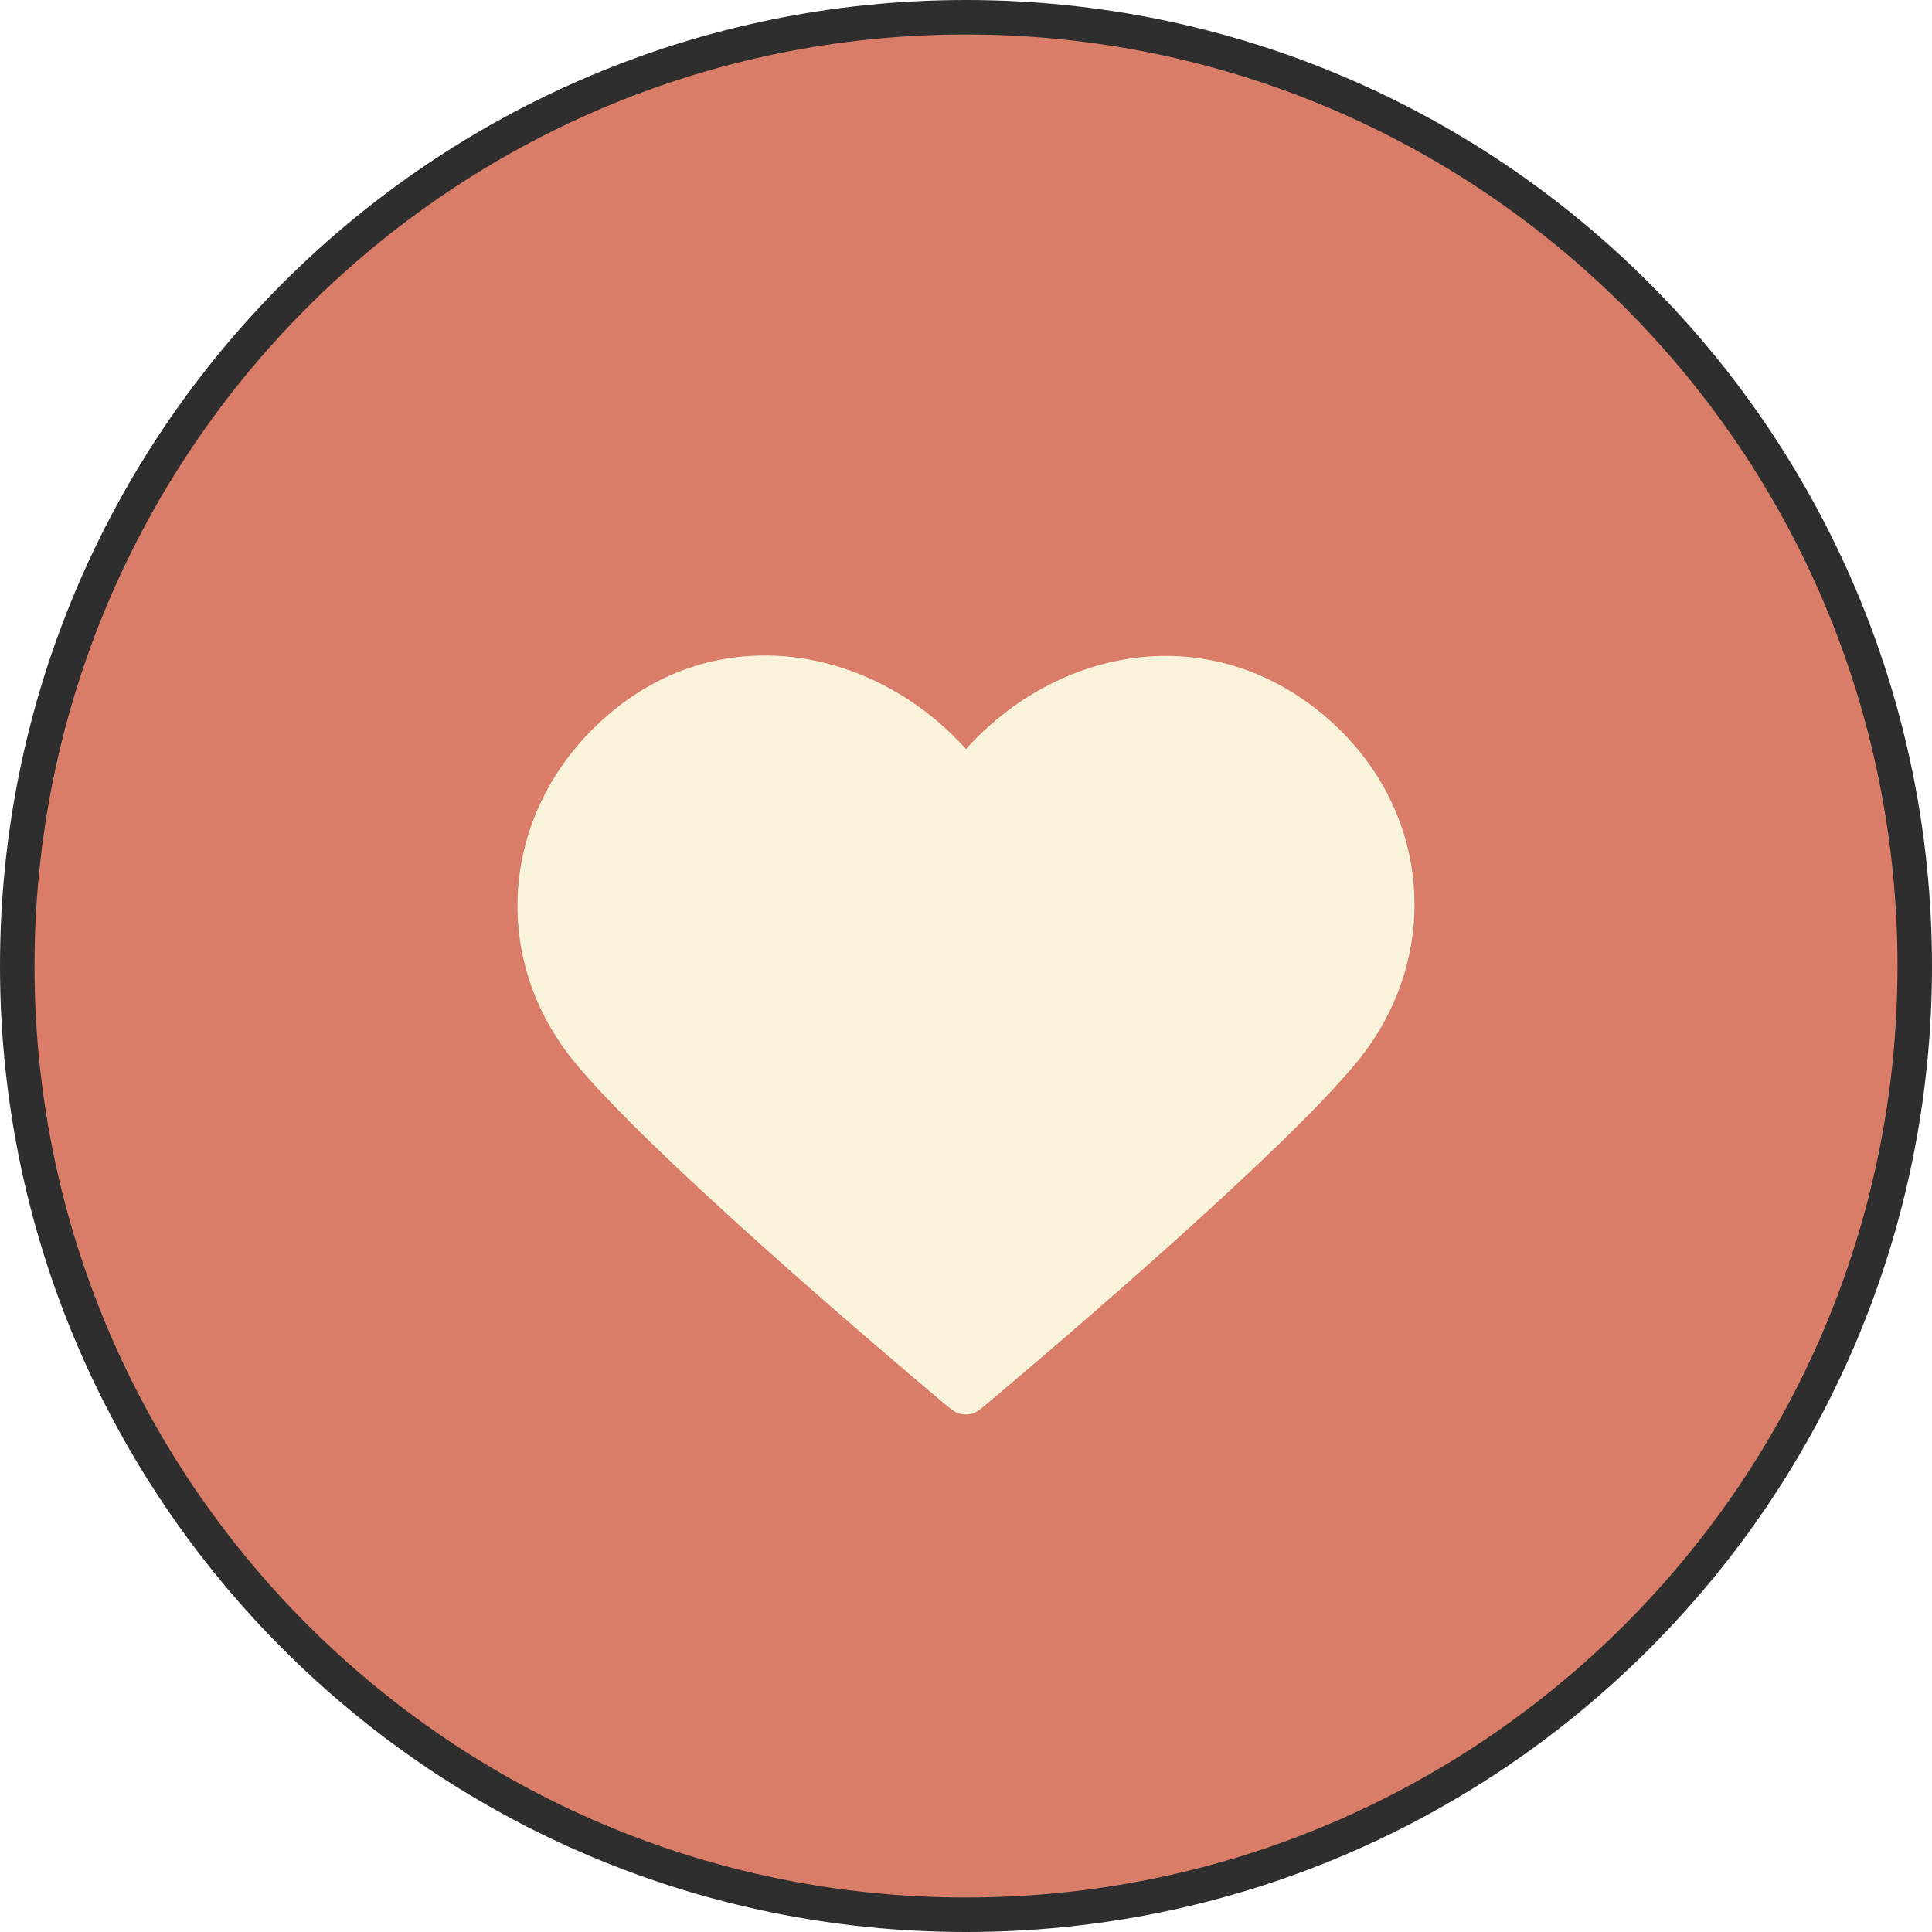
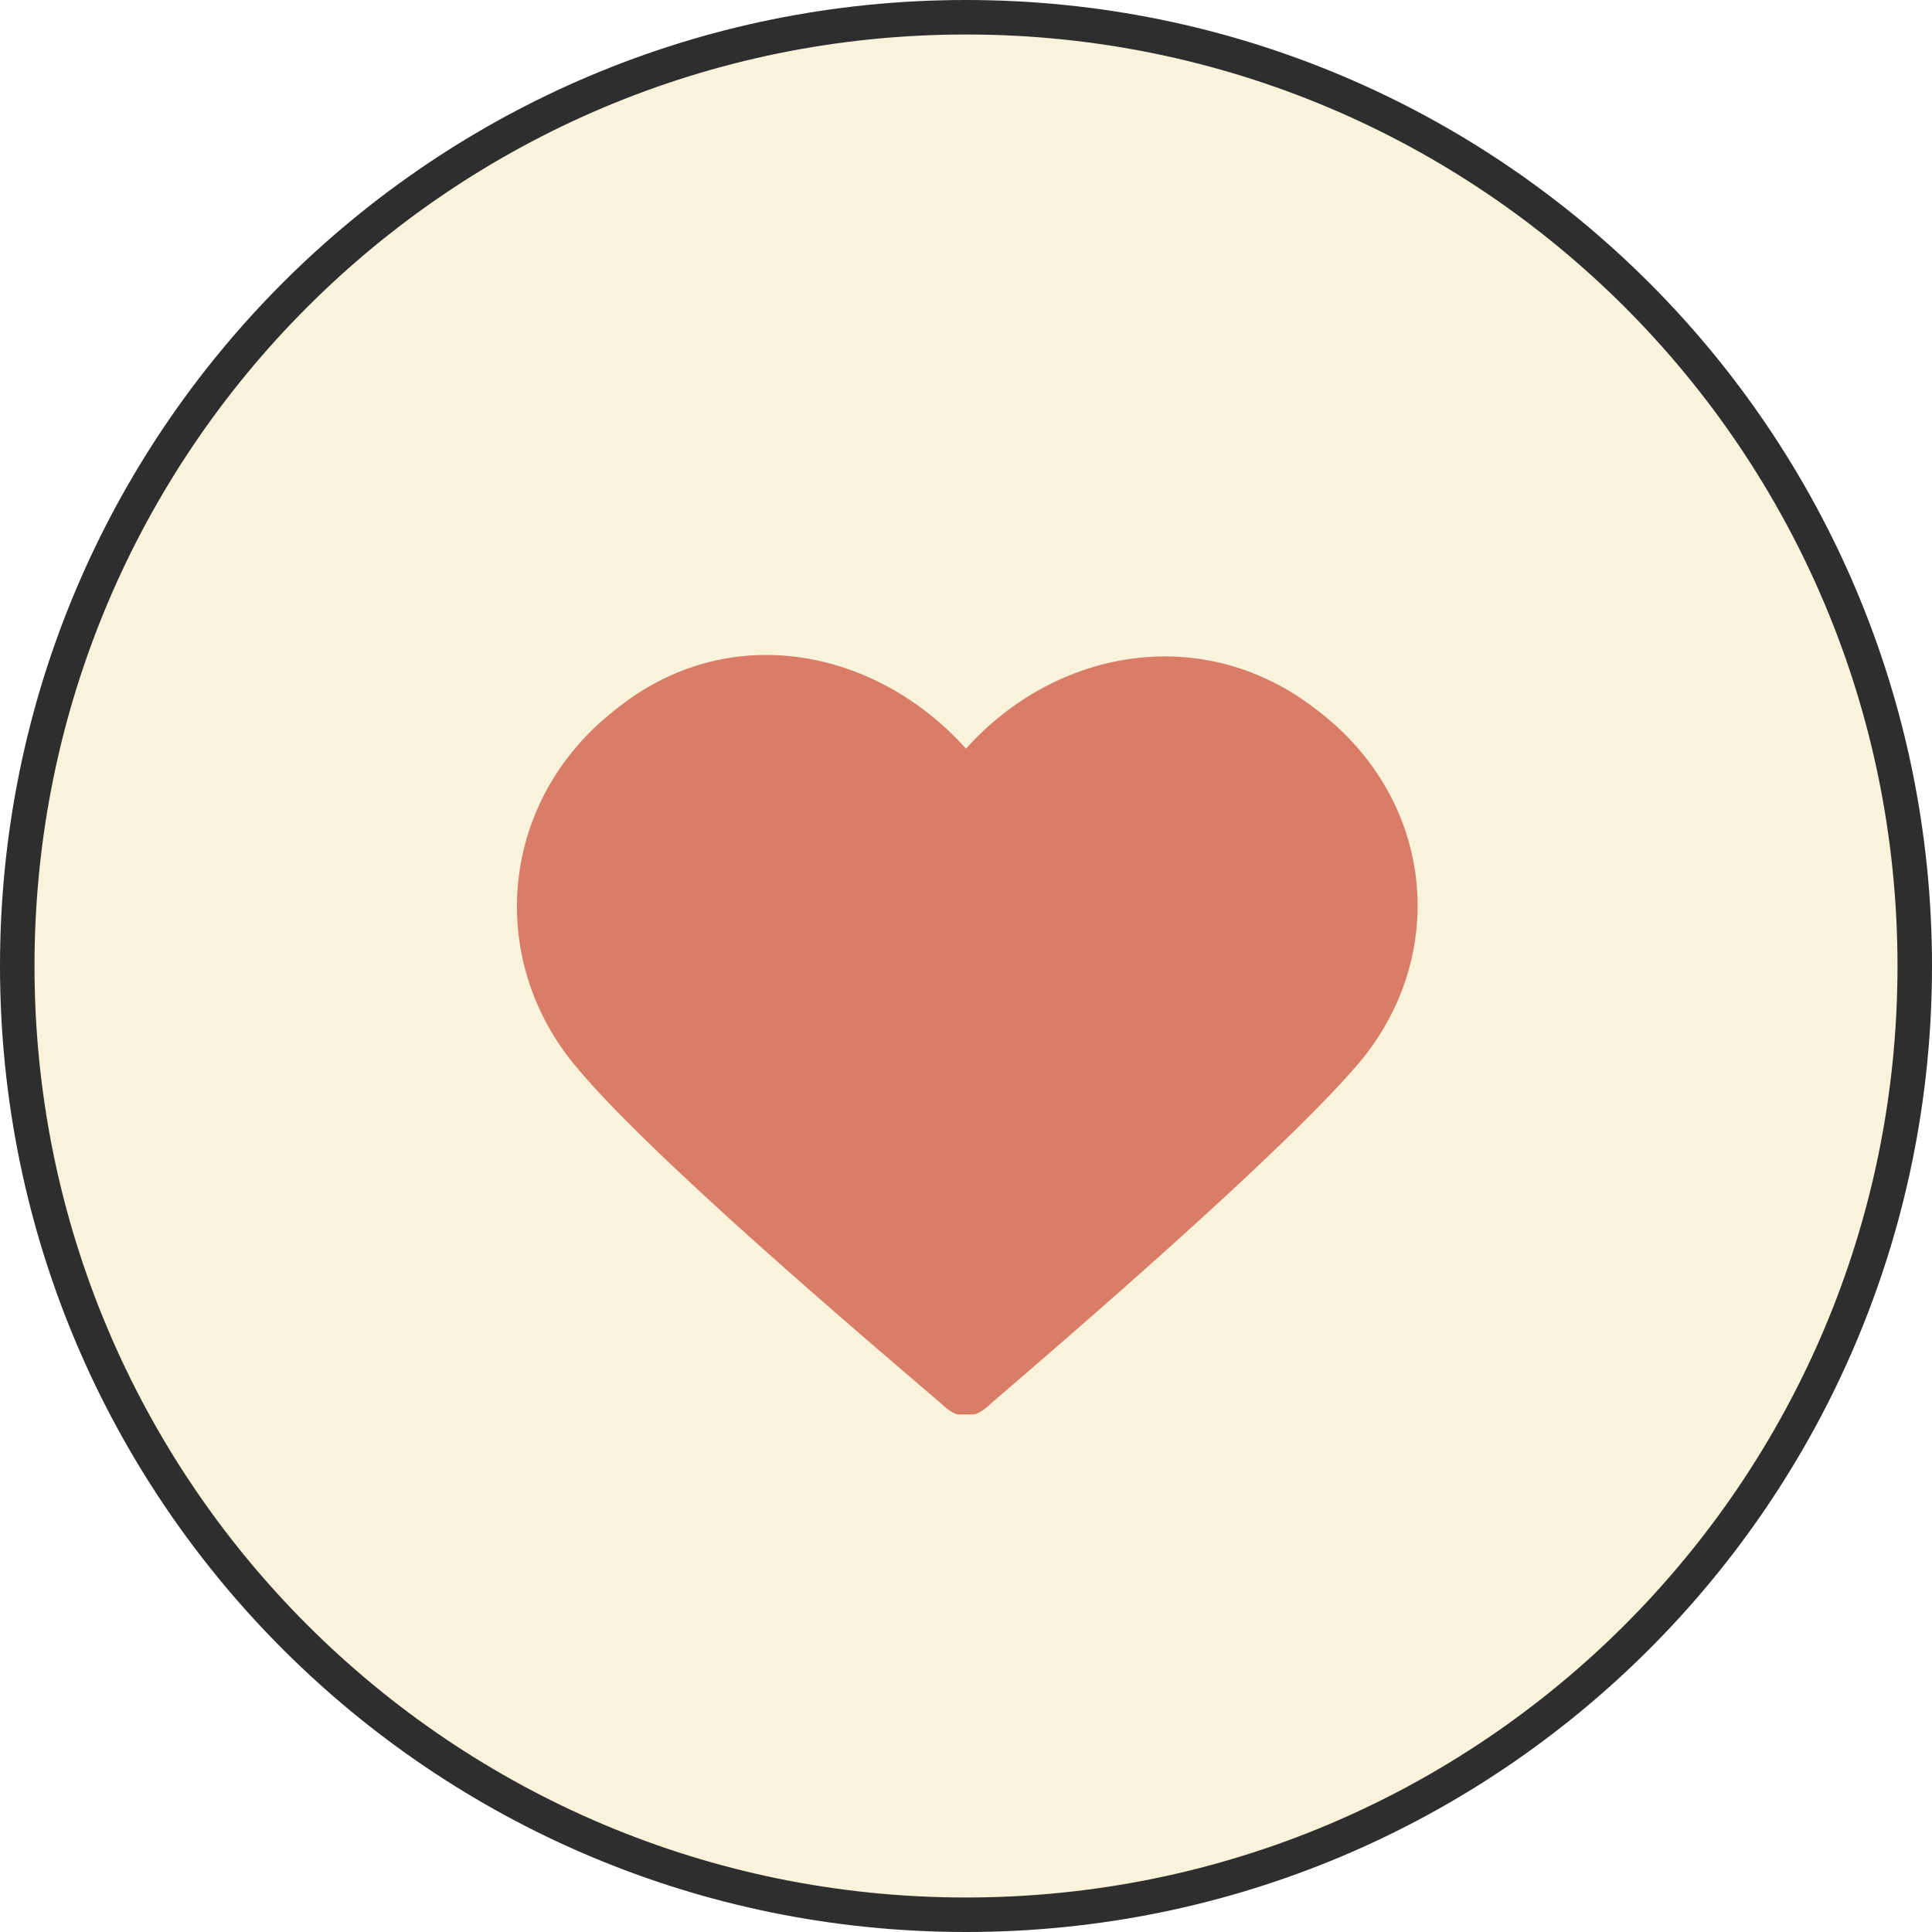
- <svg xmlns="http://www.w3.org/2000/svg" width="56" height="56" viewBox="0 0 56 56" fill="none">
-   <rect x="0.5" y="0.5" width="55" height="55" rx="27.5" fill="#D97D68" />
-   <rect x="0.5" y="0.5" width="55" height="55" rx="27.5" stroke="#2E2E2E" />
-   <path fill-rule="evenodd" clip-rule="evenodd" d="M28 21.712C25.401 18.823 21.058 17.93 17.801 20.576C14.544 23.221 14.086 27.645 16.643 30.773C18.77 33.375 25.205 38.862 27.314 40.638C27.55 40.836 27.668 40.935 27.805 40.974C27.925 41.008 28.057 41.008 28.177 40.974C28.315 40.935 28.433 40.836 28.669 40.638C30.777 38.862 37.212 33.375 39.339 30.773C41.896 27.645 41.494 23.194 38.181 20.576C34.868 17.958 30.599 18.823 28 21.712Z" fill="#FAF3DB" />
+ <svg xmlns="http://www.w3.org/2000/svg" id="Layer_1" version="1.1" viewBox="0 0 56 56">
+   <defs>
+     <style>
+       .st0 {
+         fill: #d97d68;
+         fill-rule: evenodd;
+       }
+ 
+       .st1 {
+         fill: none;
+         stroke: #2e2e2e;
+       }
+ 
+       .st2 {
+         fill: #faf3db;
+       }
+     </style>
+   </defs>
+   <path class="st2" d="M28,.5h0c15.2,0,27.5,12.3,27.5,27.5h0c0,15.2-12.3,27.5-27.5,27.5h0C12.8,55.5.5,43.2.5,28h0C.5,12.8,12.8.5,28,.5Z" />
+   <path class="st1" d="M28,.5h0c15.2,0,27.5,12.3,27.5,27.5h0c0,15.2-12.3,27.5-27.5,27.5h0C12.8,55.5.5,43.2.5,28h0C.5,12.8,12.8.5,28,.5Z" />
+   <path class="st0" d="M28,21.7c-2.6-2.9-6.9-3.8-10.2-1.1-3.3,2.6-3.7,7.1-1.2,10.2,2.1,2.6,8.6,8.1,10.7,9.9.2.2.4.3.5.3.1,0,.3,0,.4,0,.1,0,.3-.1.5-.3,2.1-1.8,8.5-7.3,10.7-9.9,2.6-3.1,2.2-7.6-1.2-10.2-3.3-2.6-7.6-1.8-10.2,1.1Z" />
</svg>
